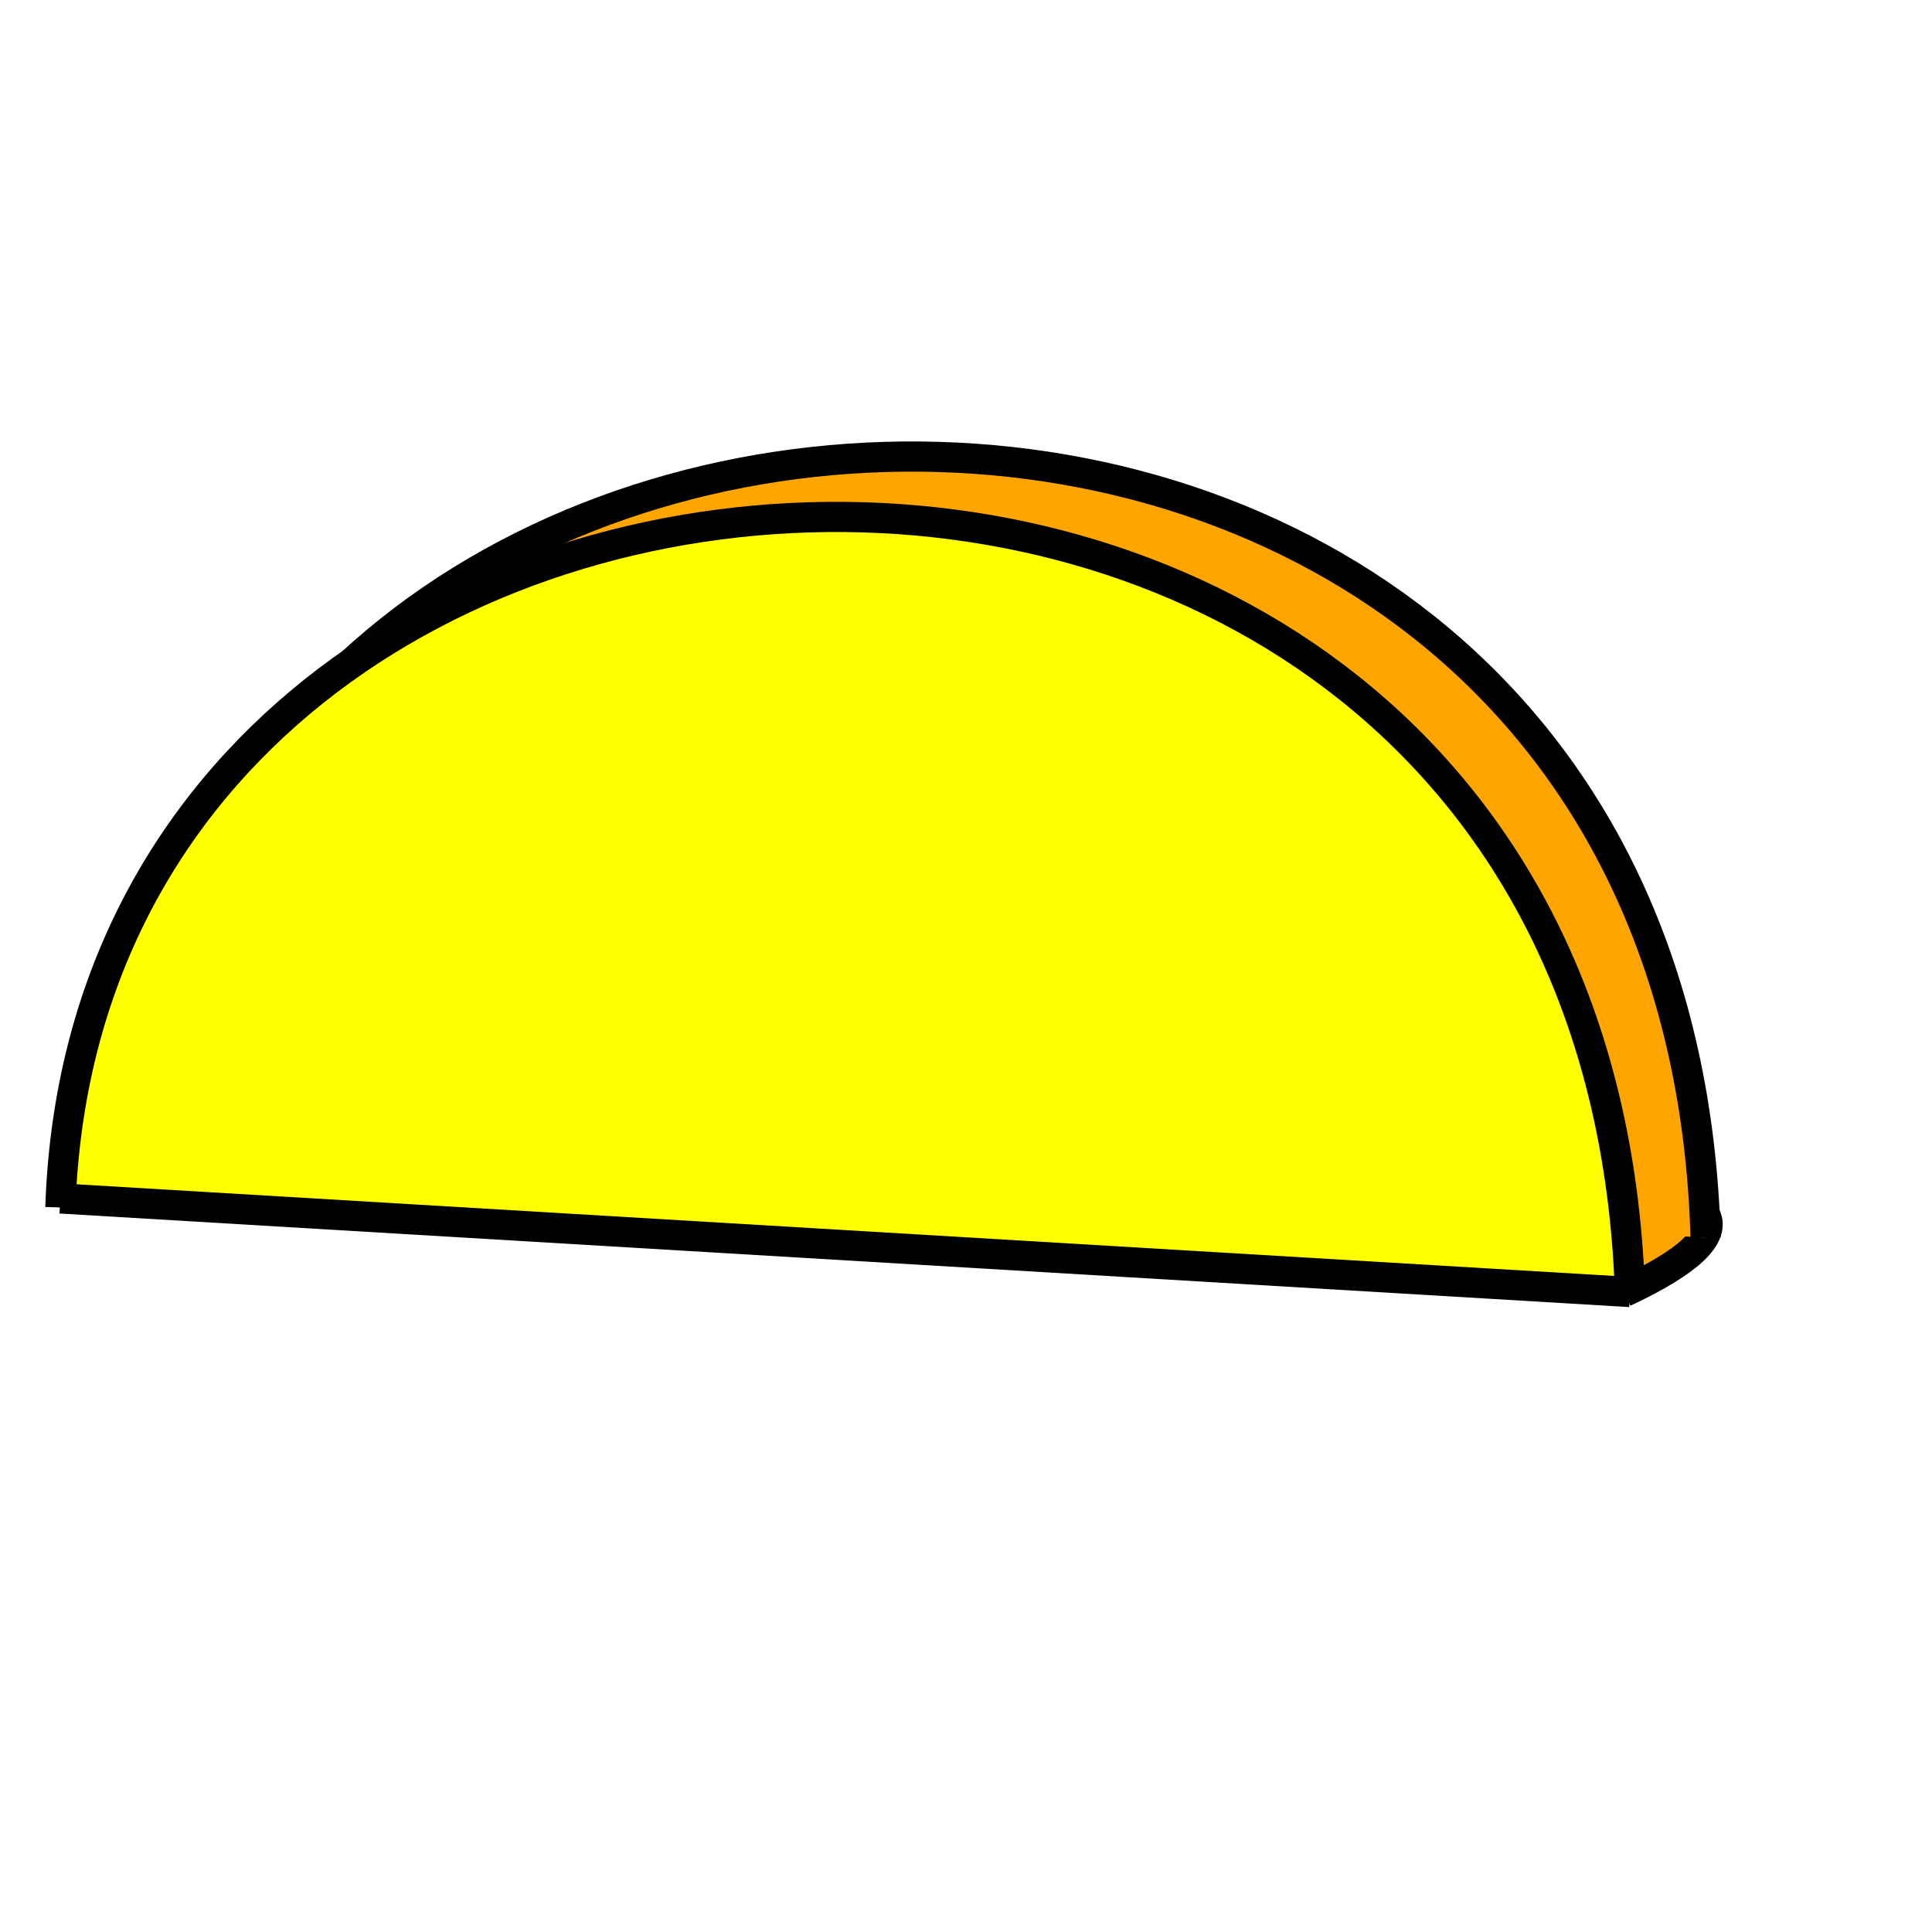
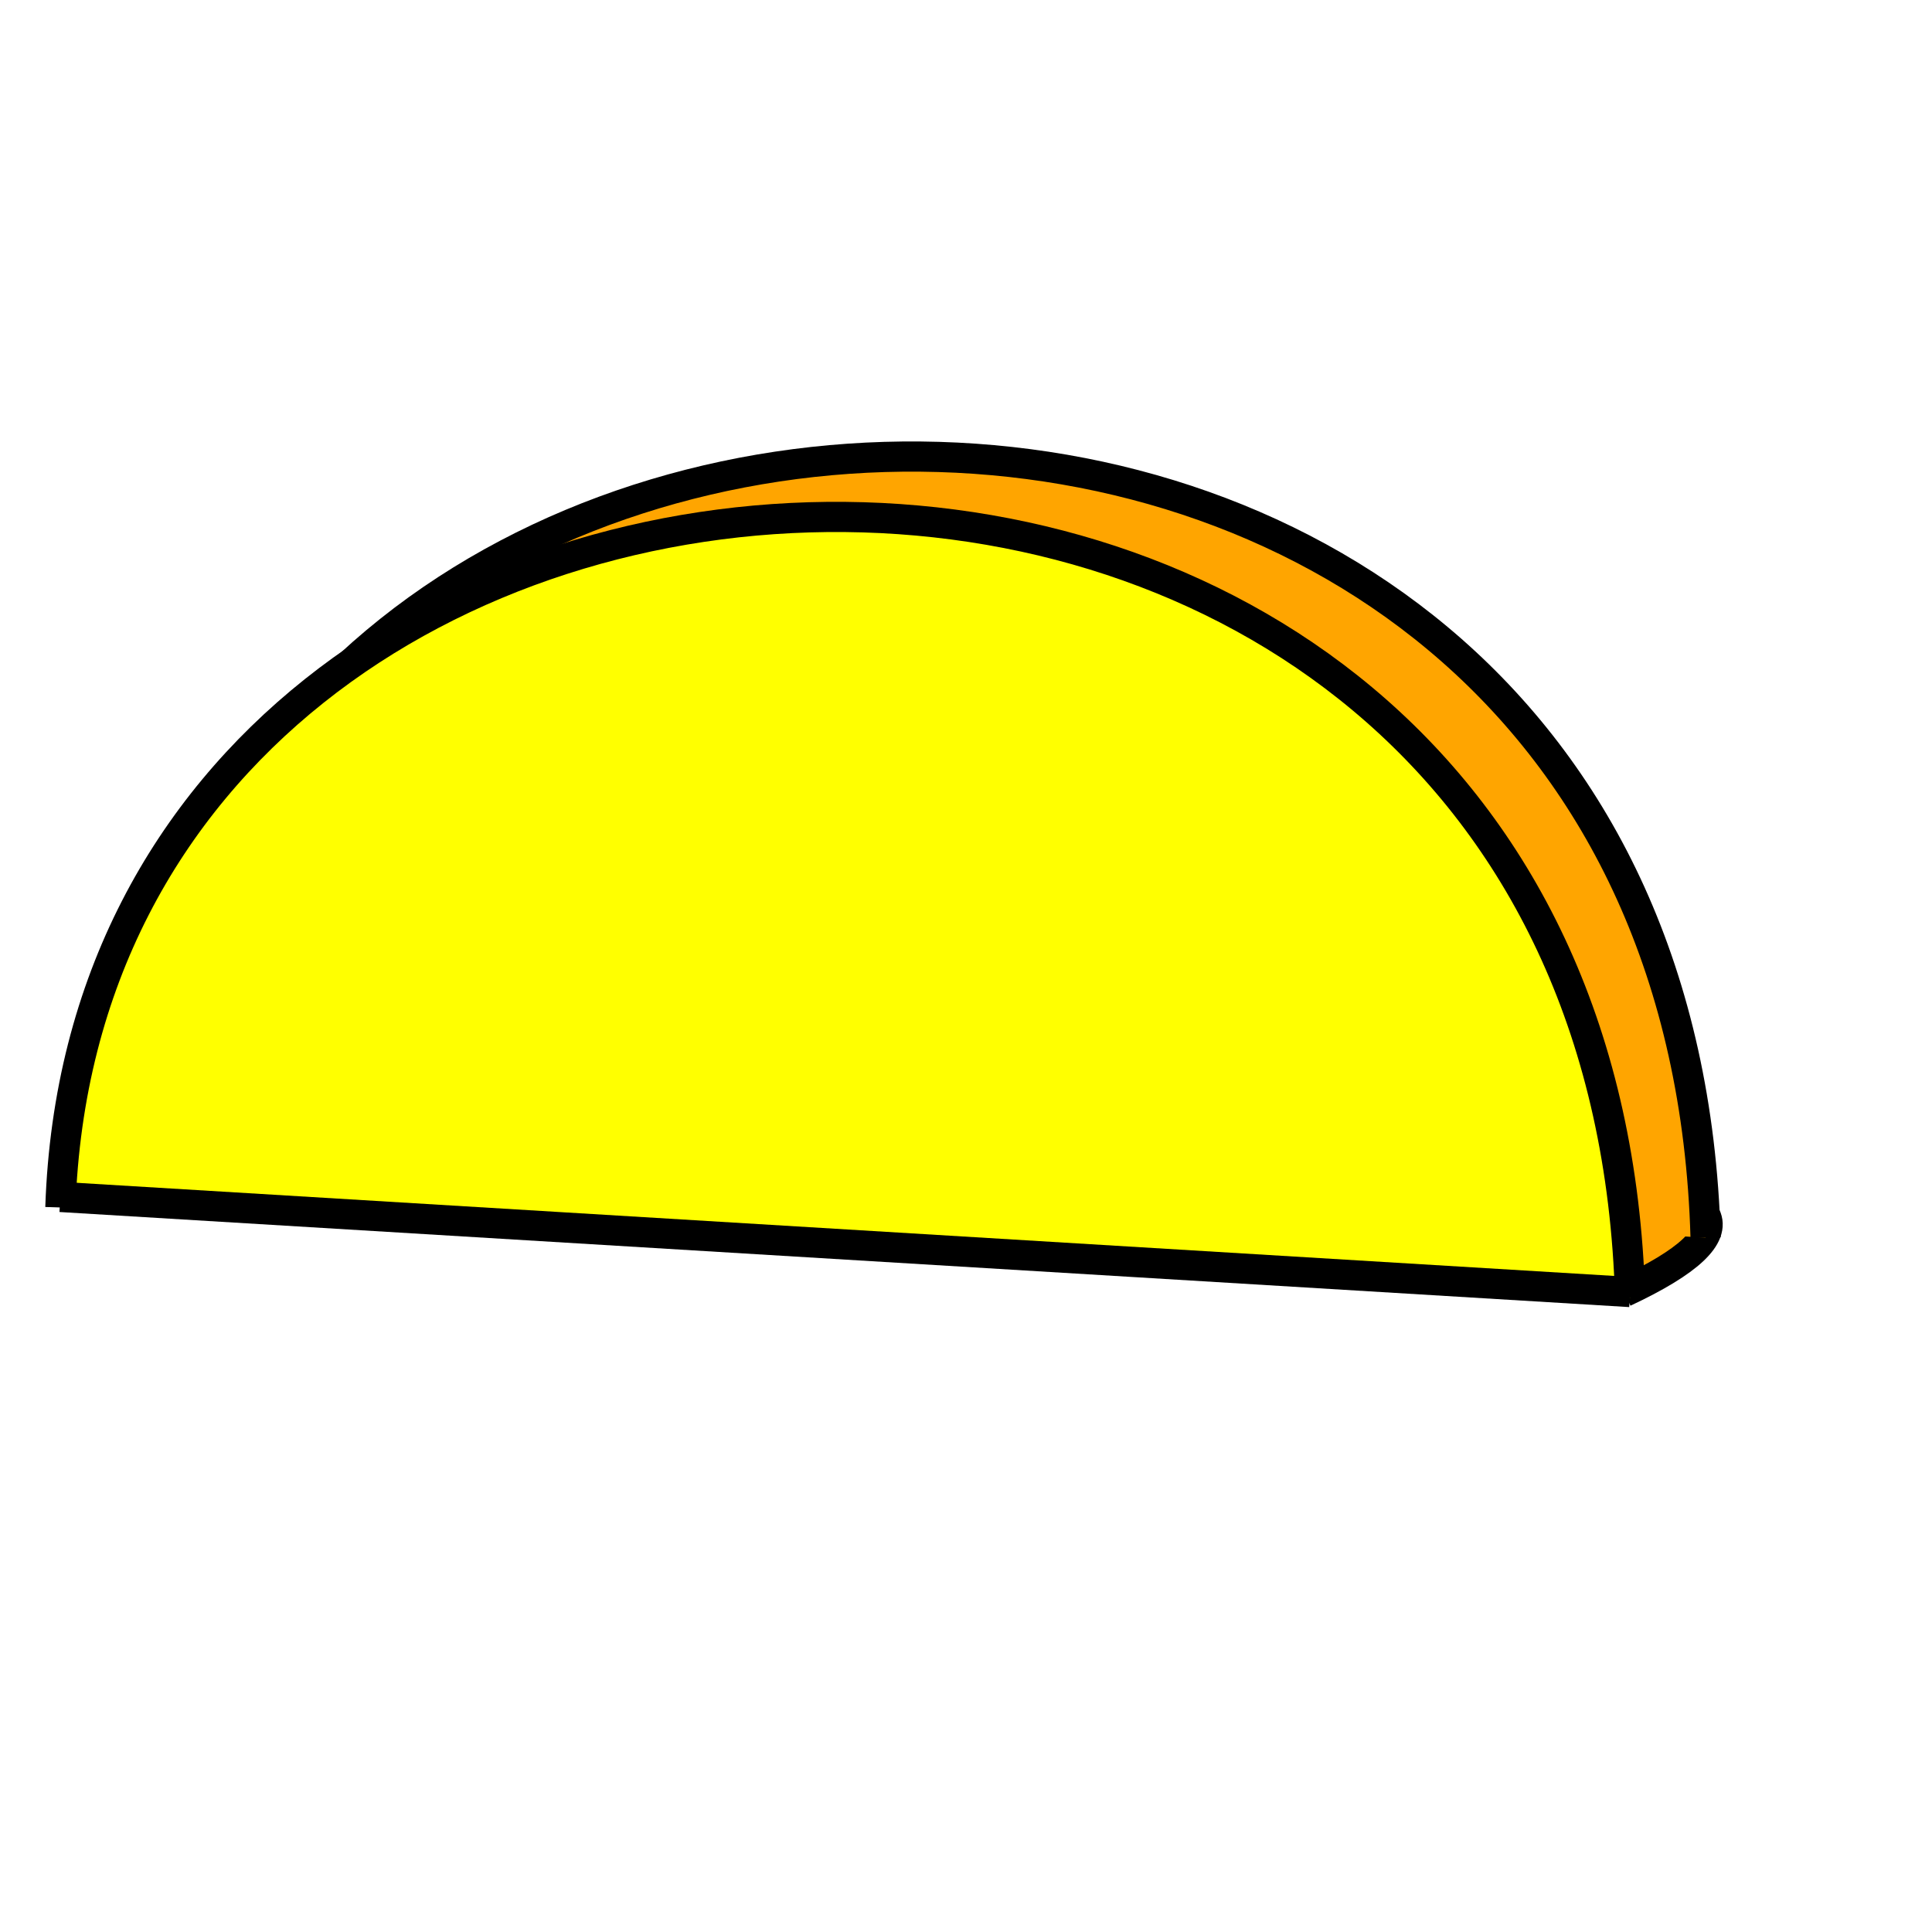
<svg xmlns="http://www.w3.org/2000/svg" viewBox="0 0 64 64" version="1.1">
  <style>
    @media (prefers-color-scheme: dark) {
      :root {
        filter: brightness(2);
      }
    }
  </style>
  <g>
    <path d="M 53.8 42.8 q 6.4 -3 -2 -4.1" stroke="black" fill="orange" />
    <path d="M 4.5 38 c 1 -30 51 -32 52 3" stroke="black" fill="orange" />
  </g>
  <g>
    <path d="M 2 40 c 1 -30 51 -32 52 3" stroke="black" fill="yellow" />
-     <line x1="2" y1="39.7" x2="54" y2="42.8" stroke="black" />
+     <line x1="2" y1="39.65" x2="54" y2="42.8" stroke="black" />
  </g>
</svg>
